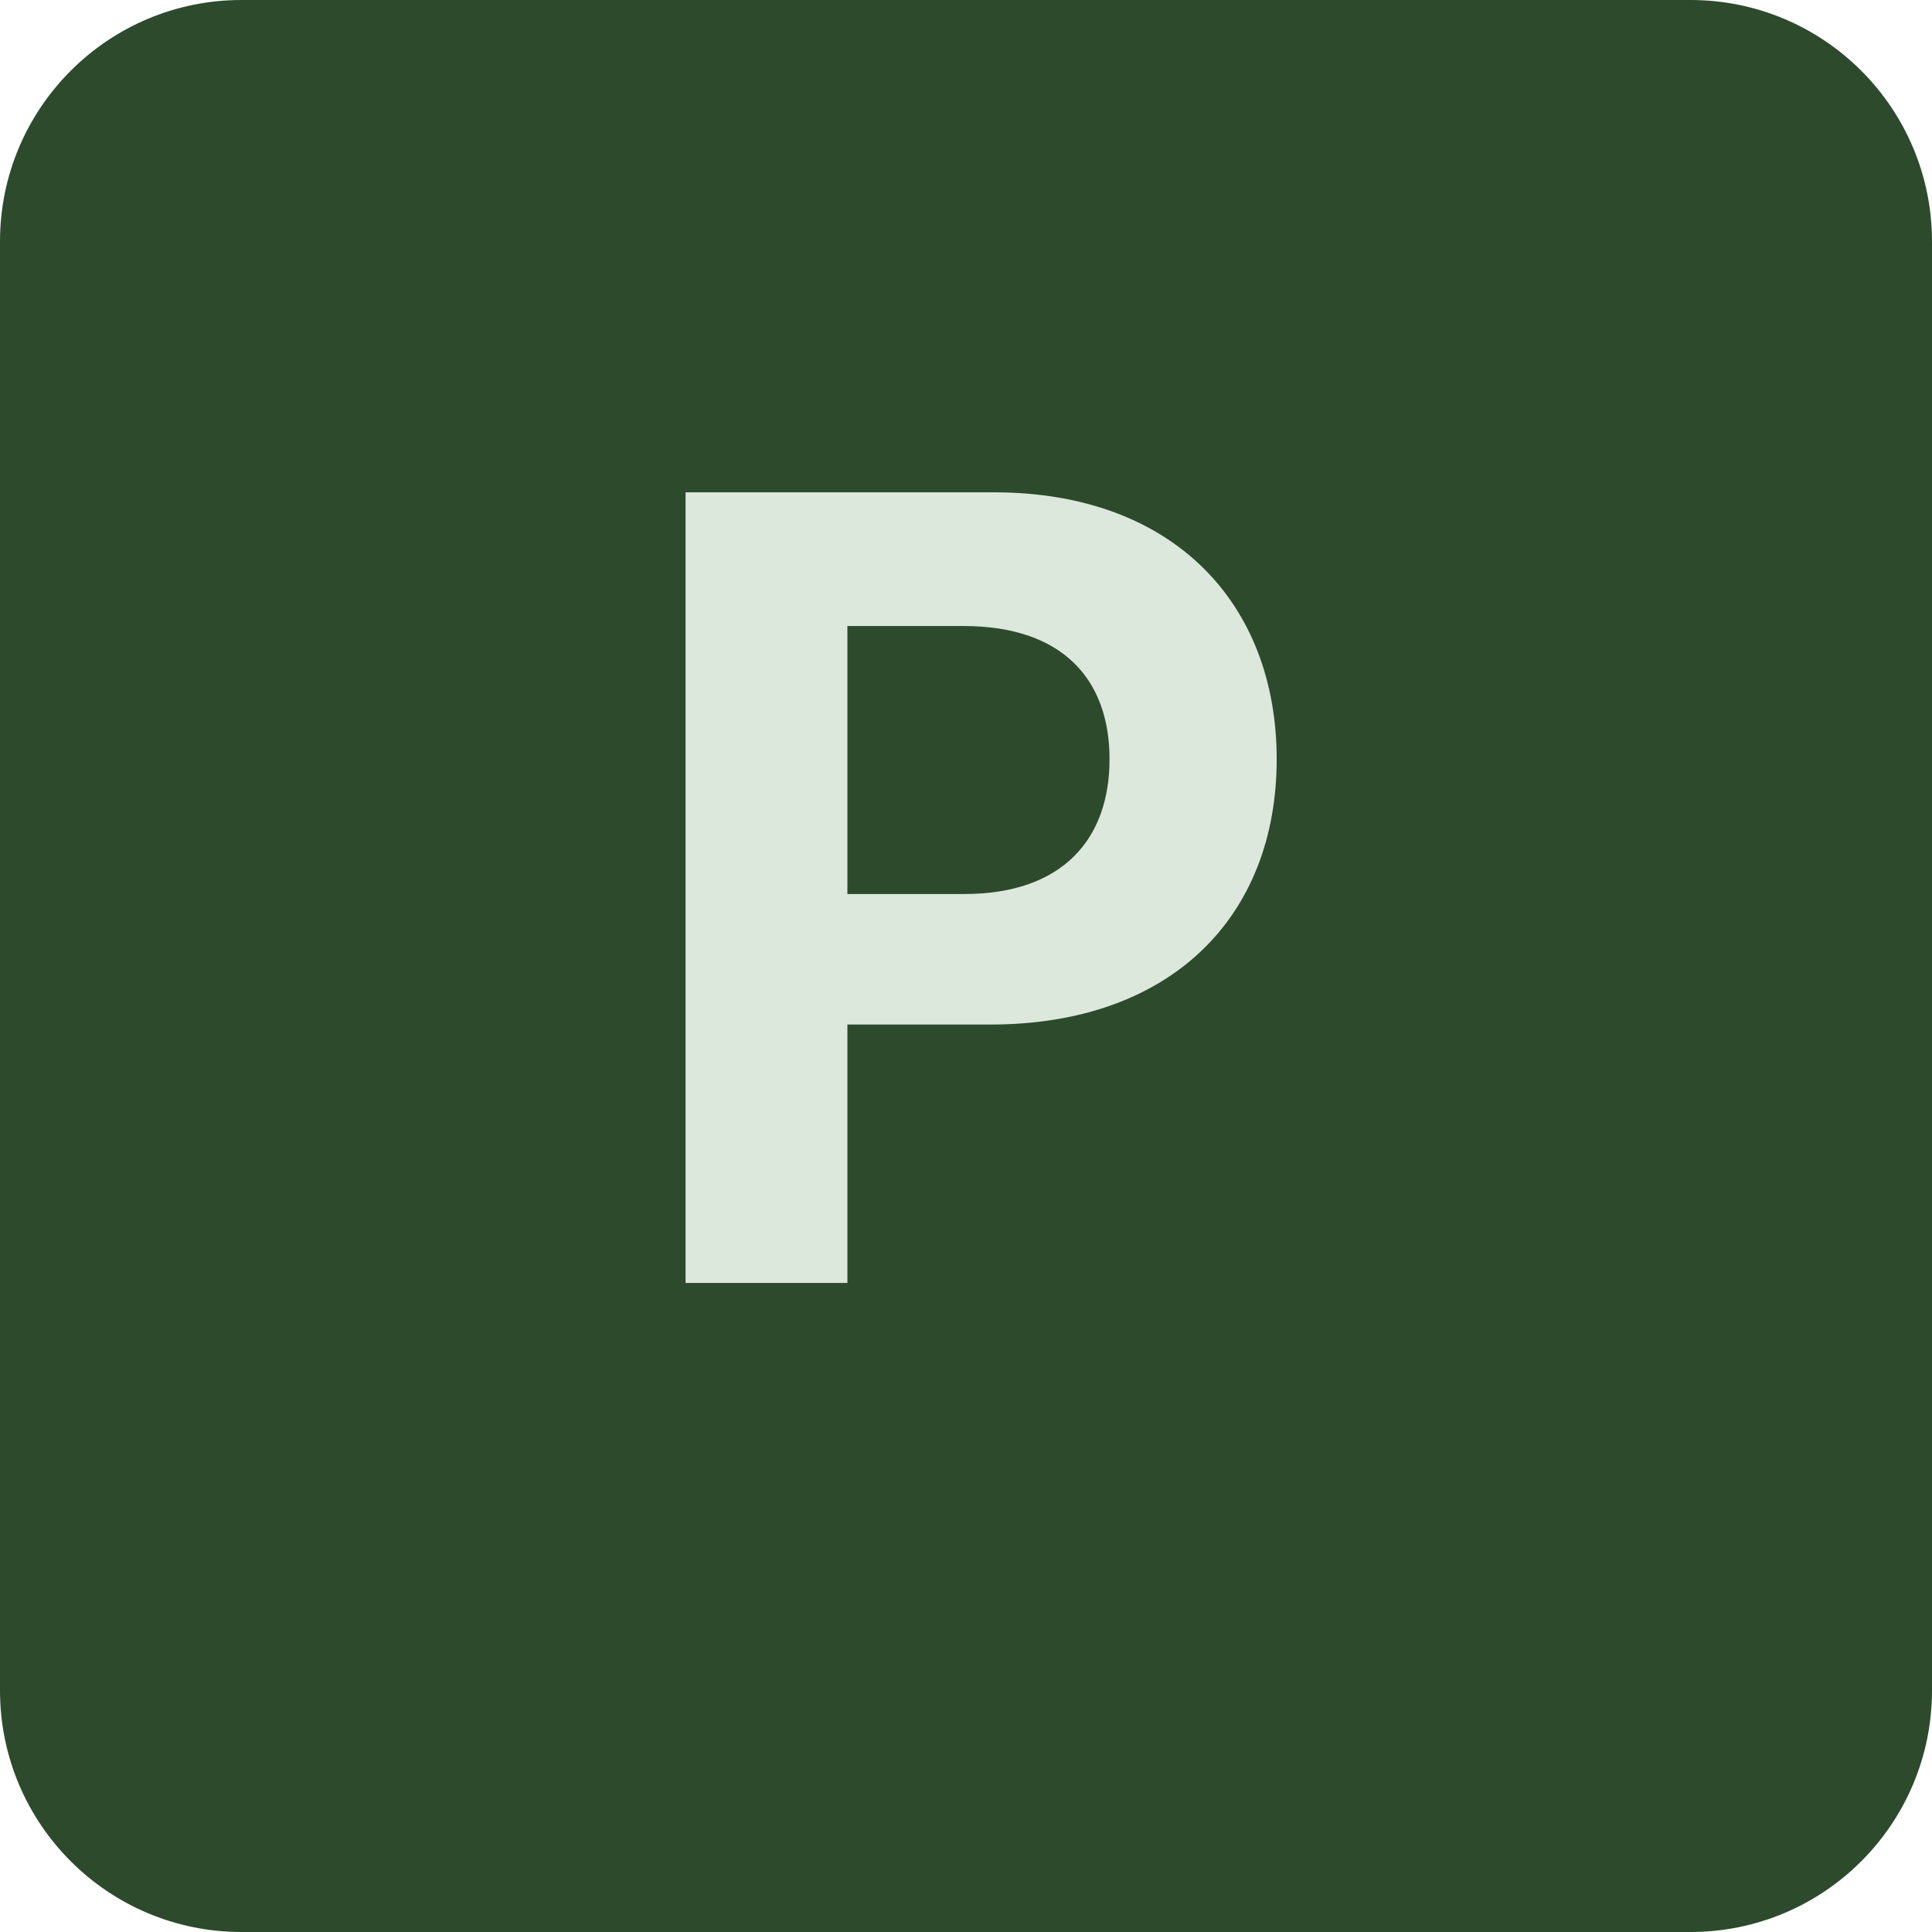
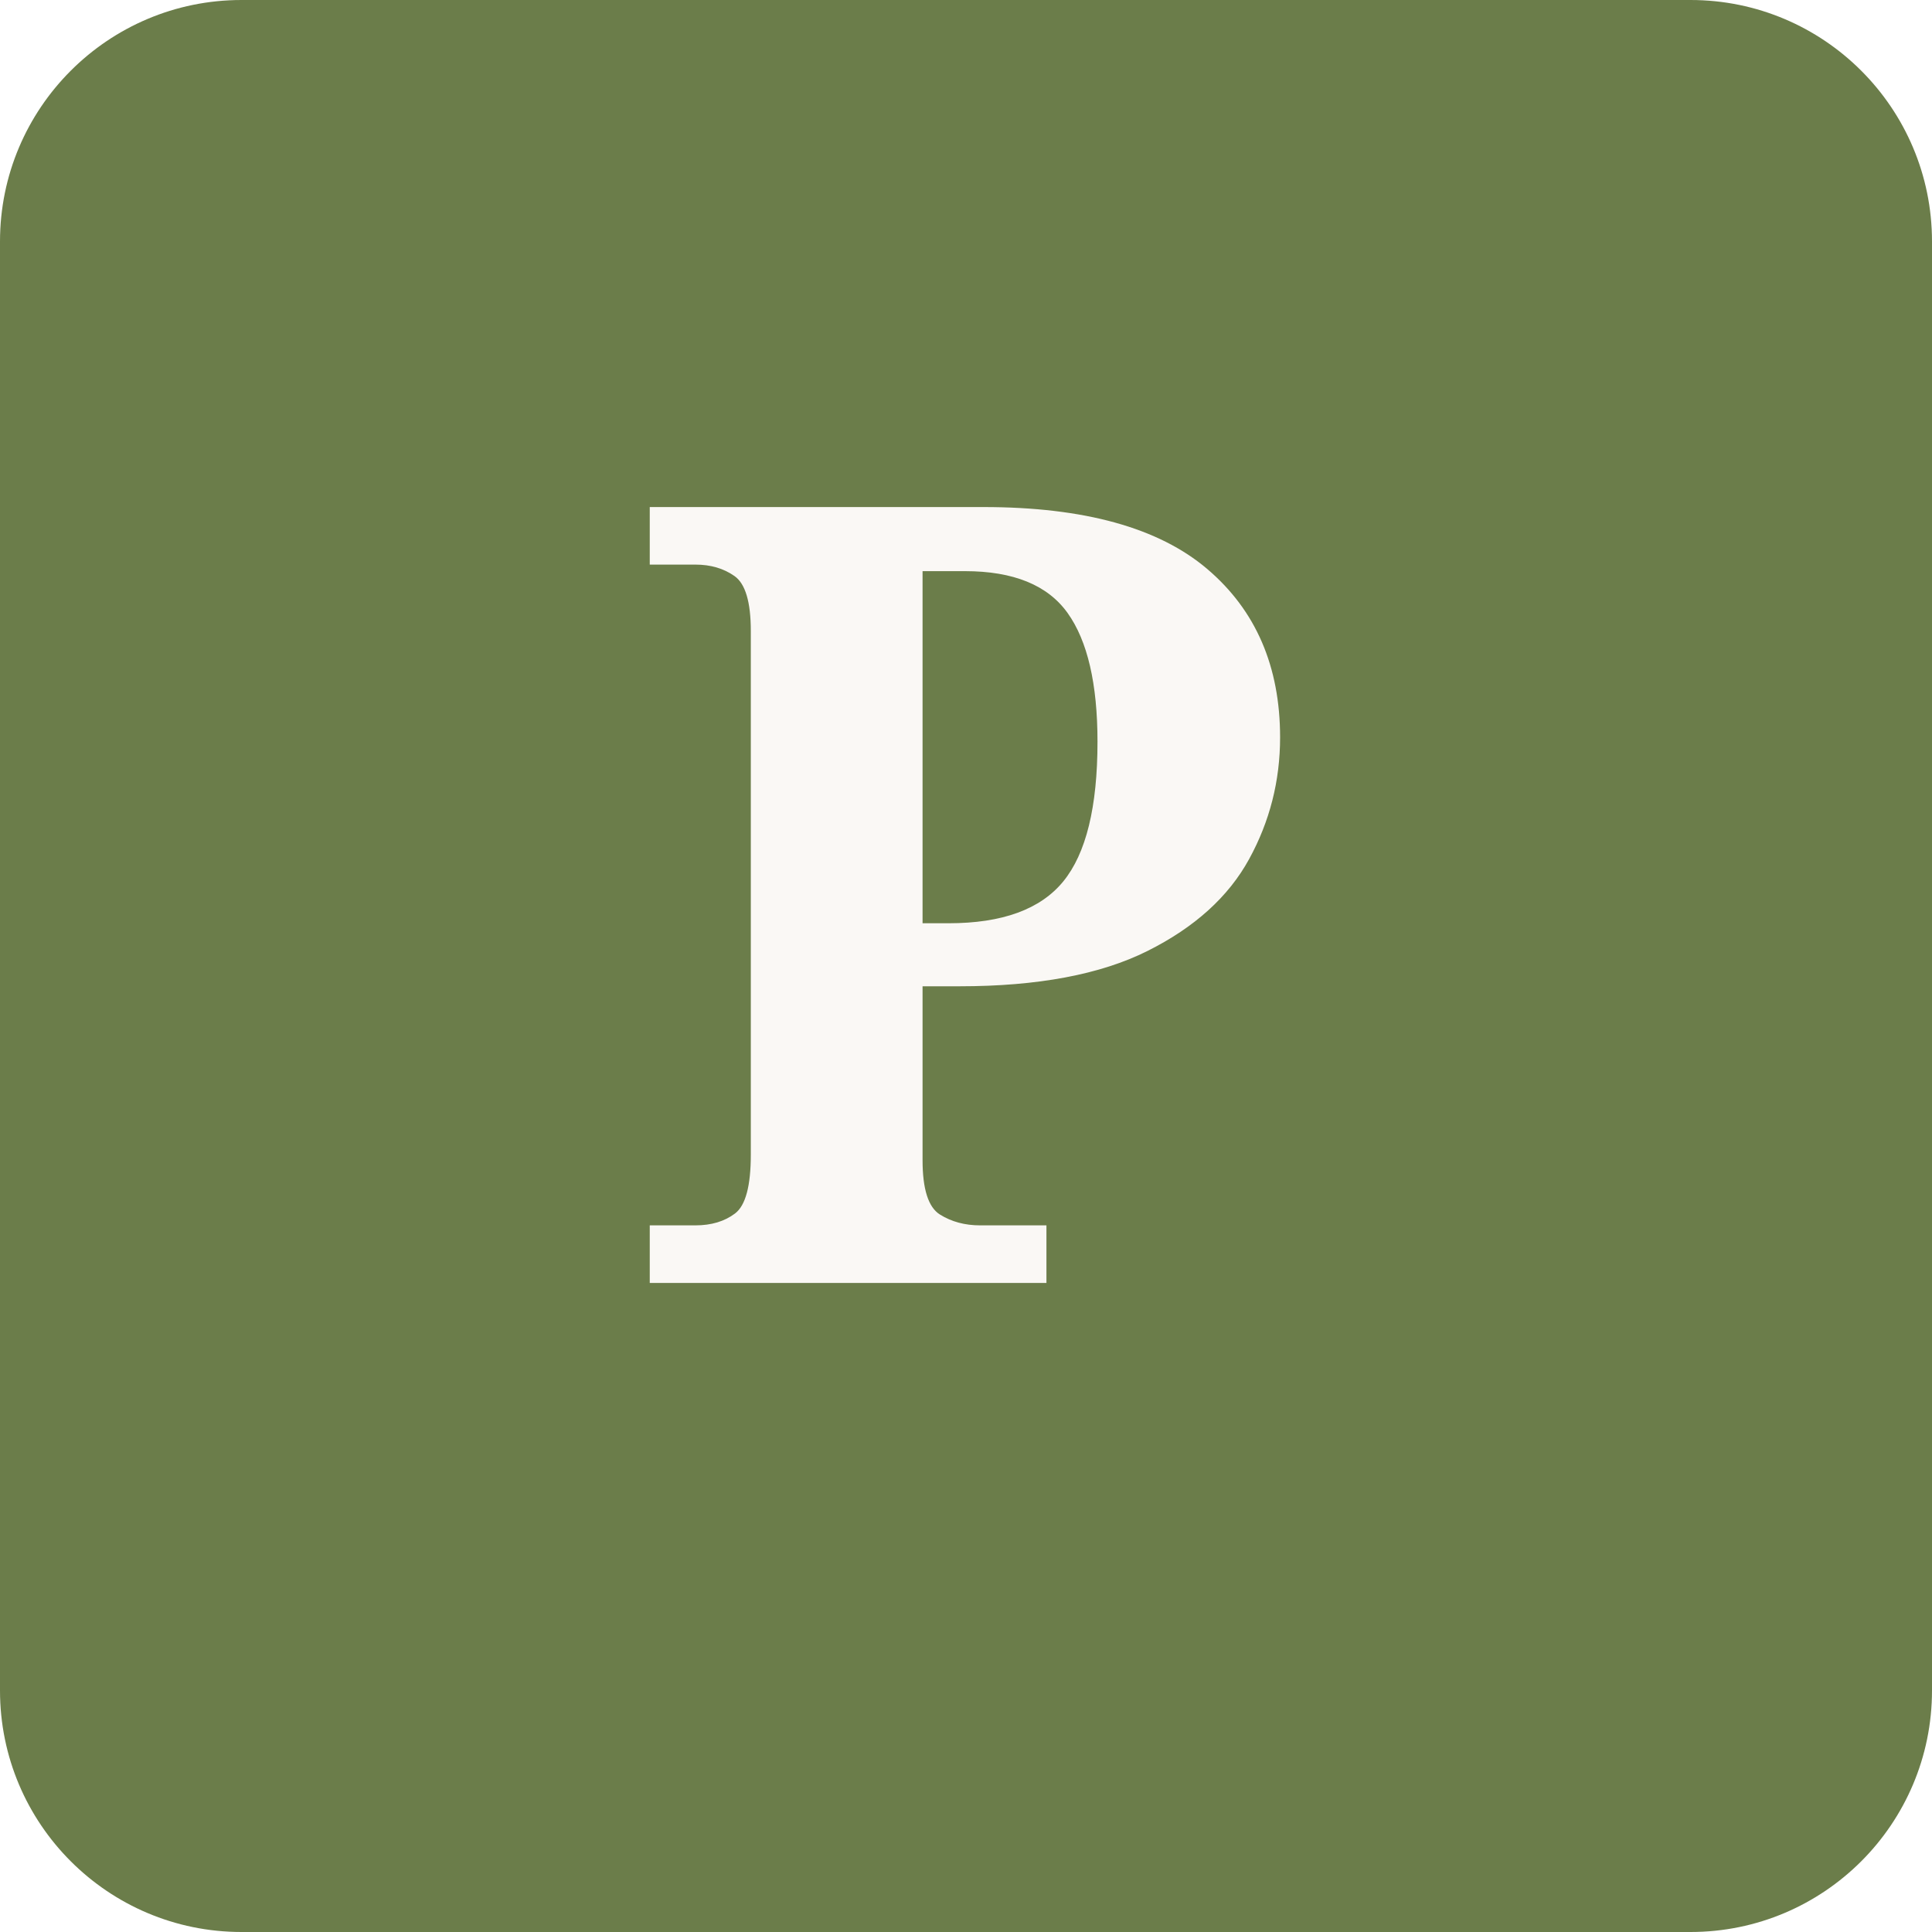
<svg xmlns="http://www.w3.org/2000/svg" viewBox="0 0 512 512">
-   <rect width="512" height="512" rx="64" fill="#2d4a2d" />
-   <text x="256" y="340" text-anchor="middle" font-family="system-ui, -apple-system, sans-serif" font-size="288" font-weight="bold" fill="#dce8dc">P</text>
+   <rect width="512" height="512" rx="64" fill="#6b7d4a" />
+   <text x="256" y="340" text-anchor="middle" font-family="Georgia, serif" font-size="288" font-weight="bold" fill="#faf8f5">P</text>
</svg>
